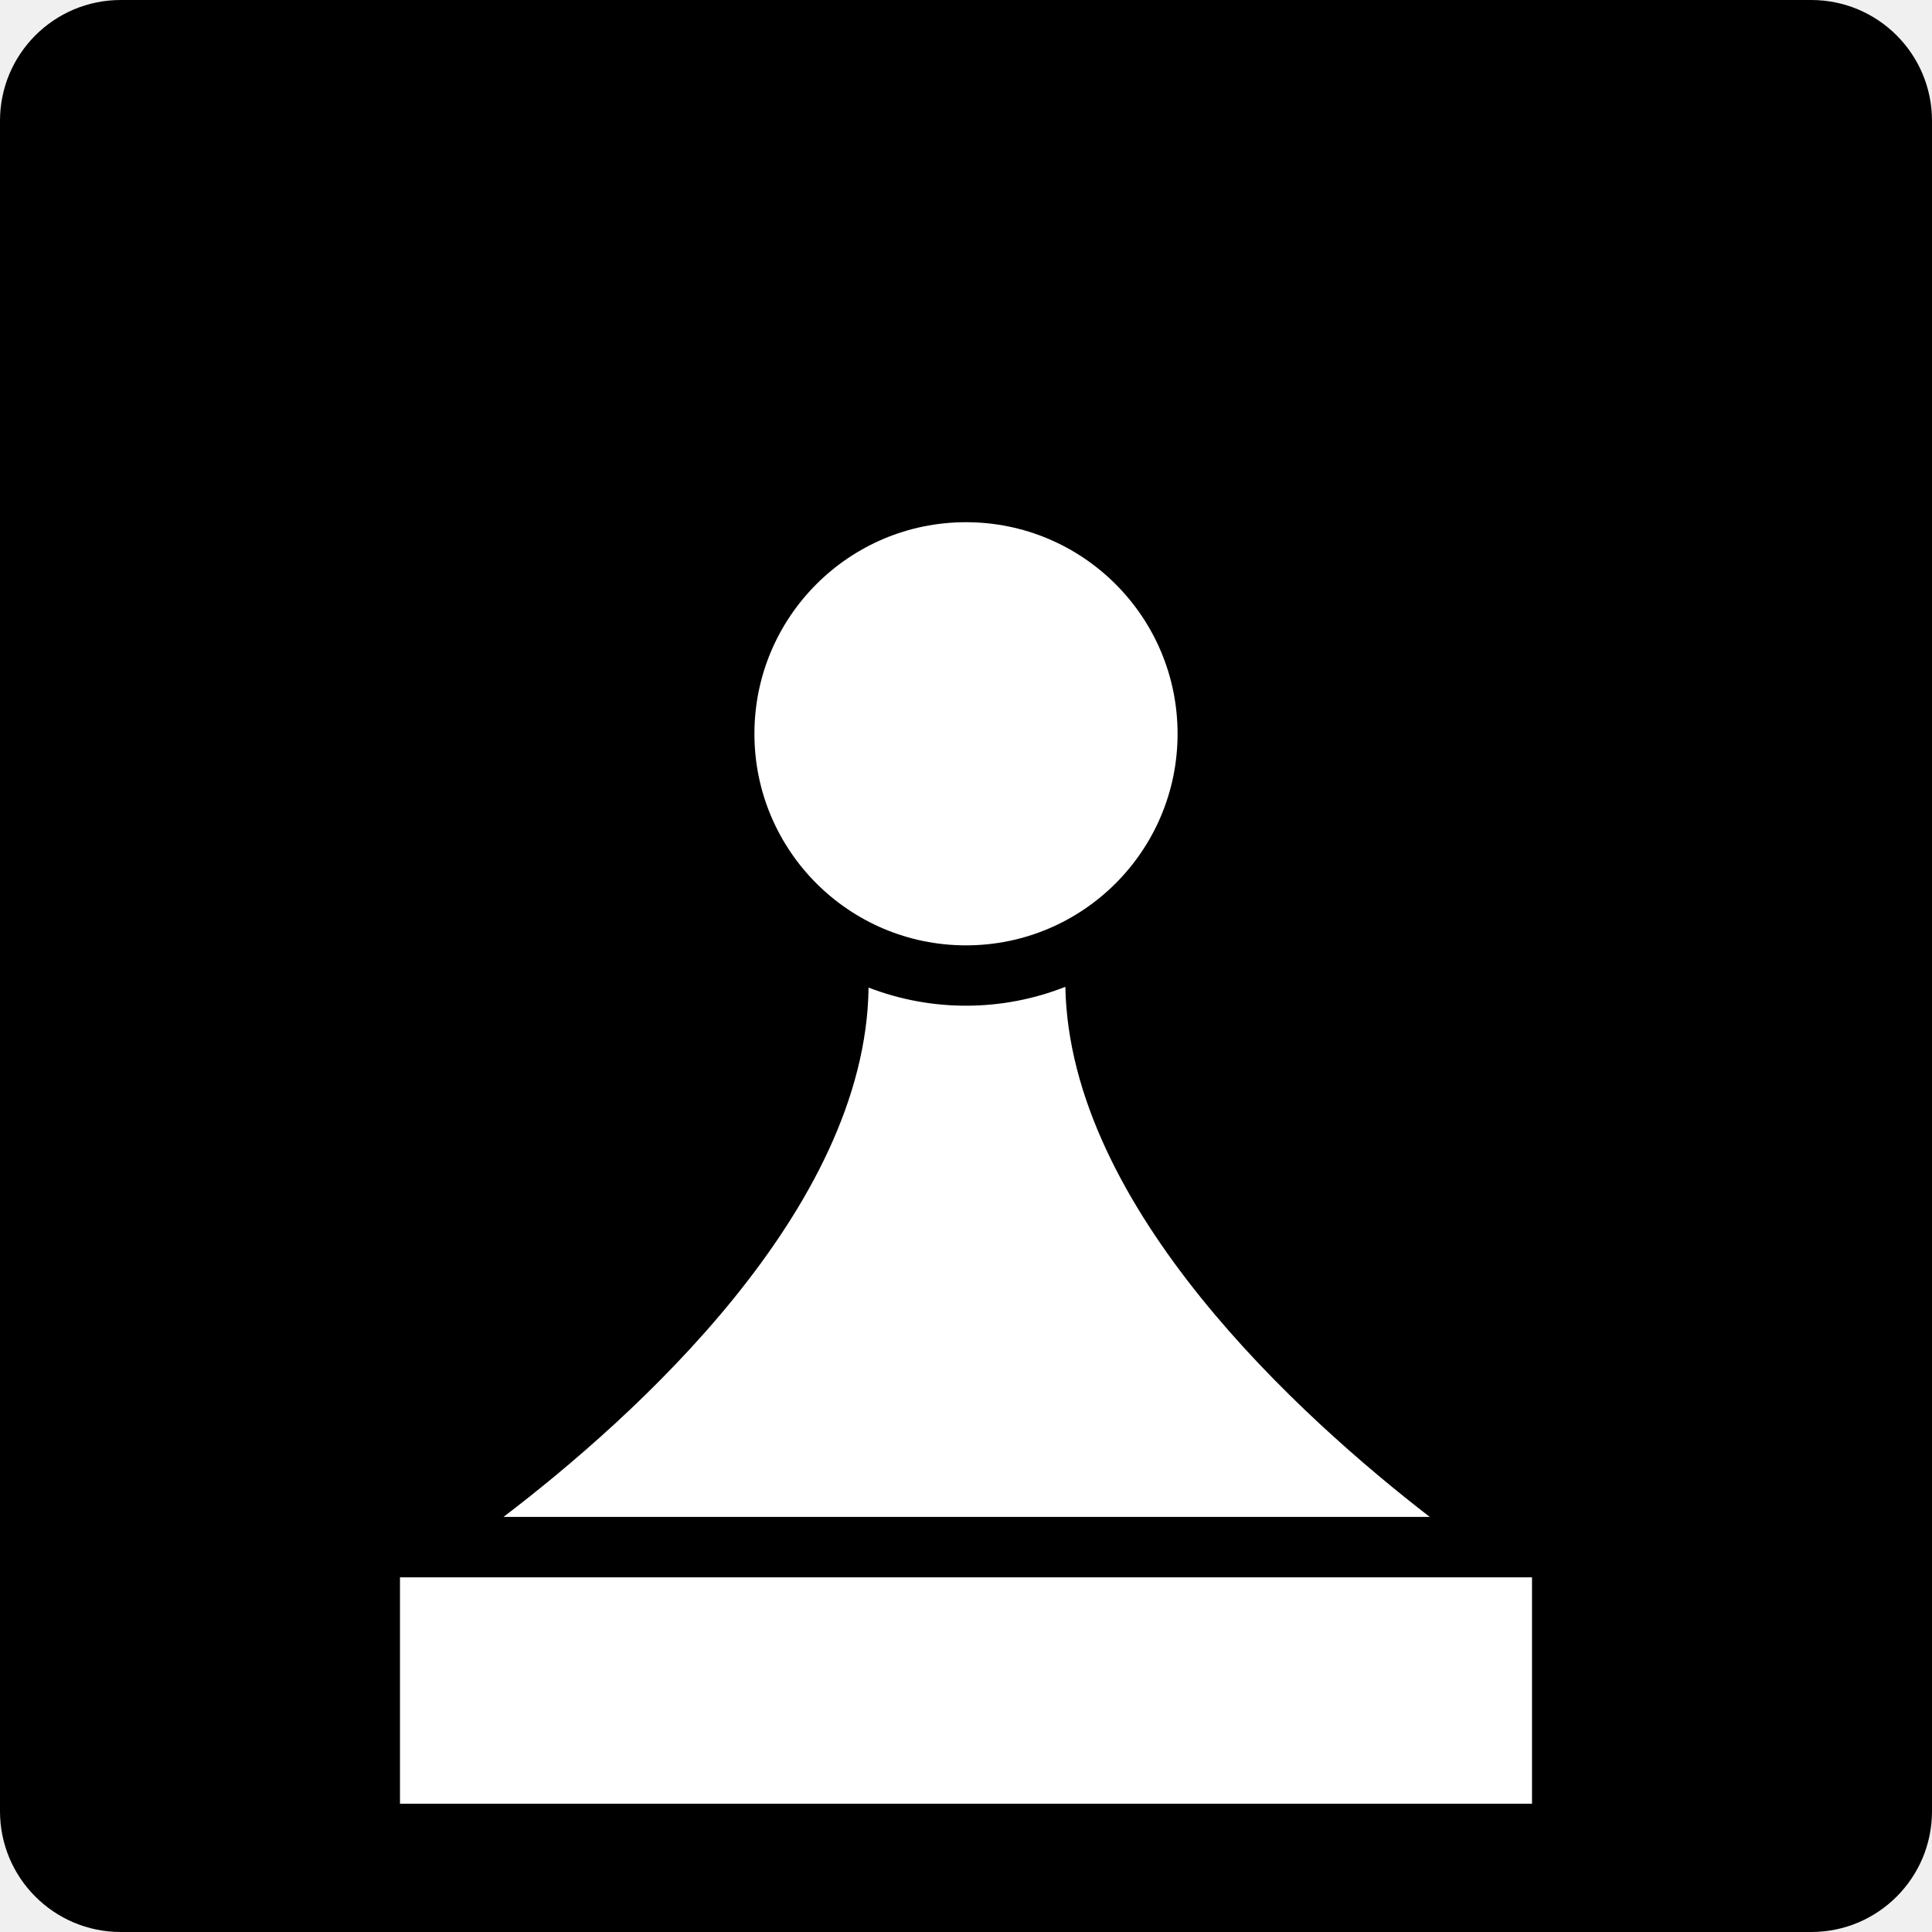
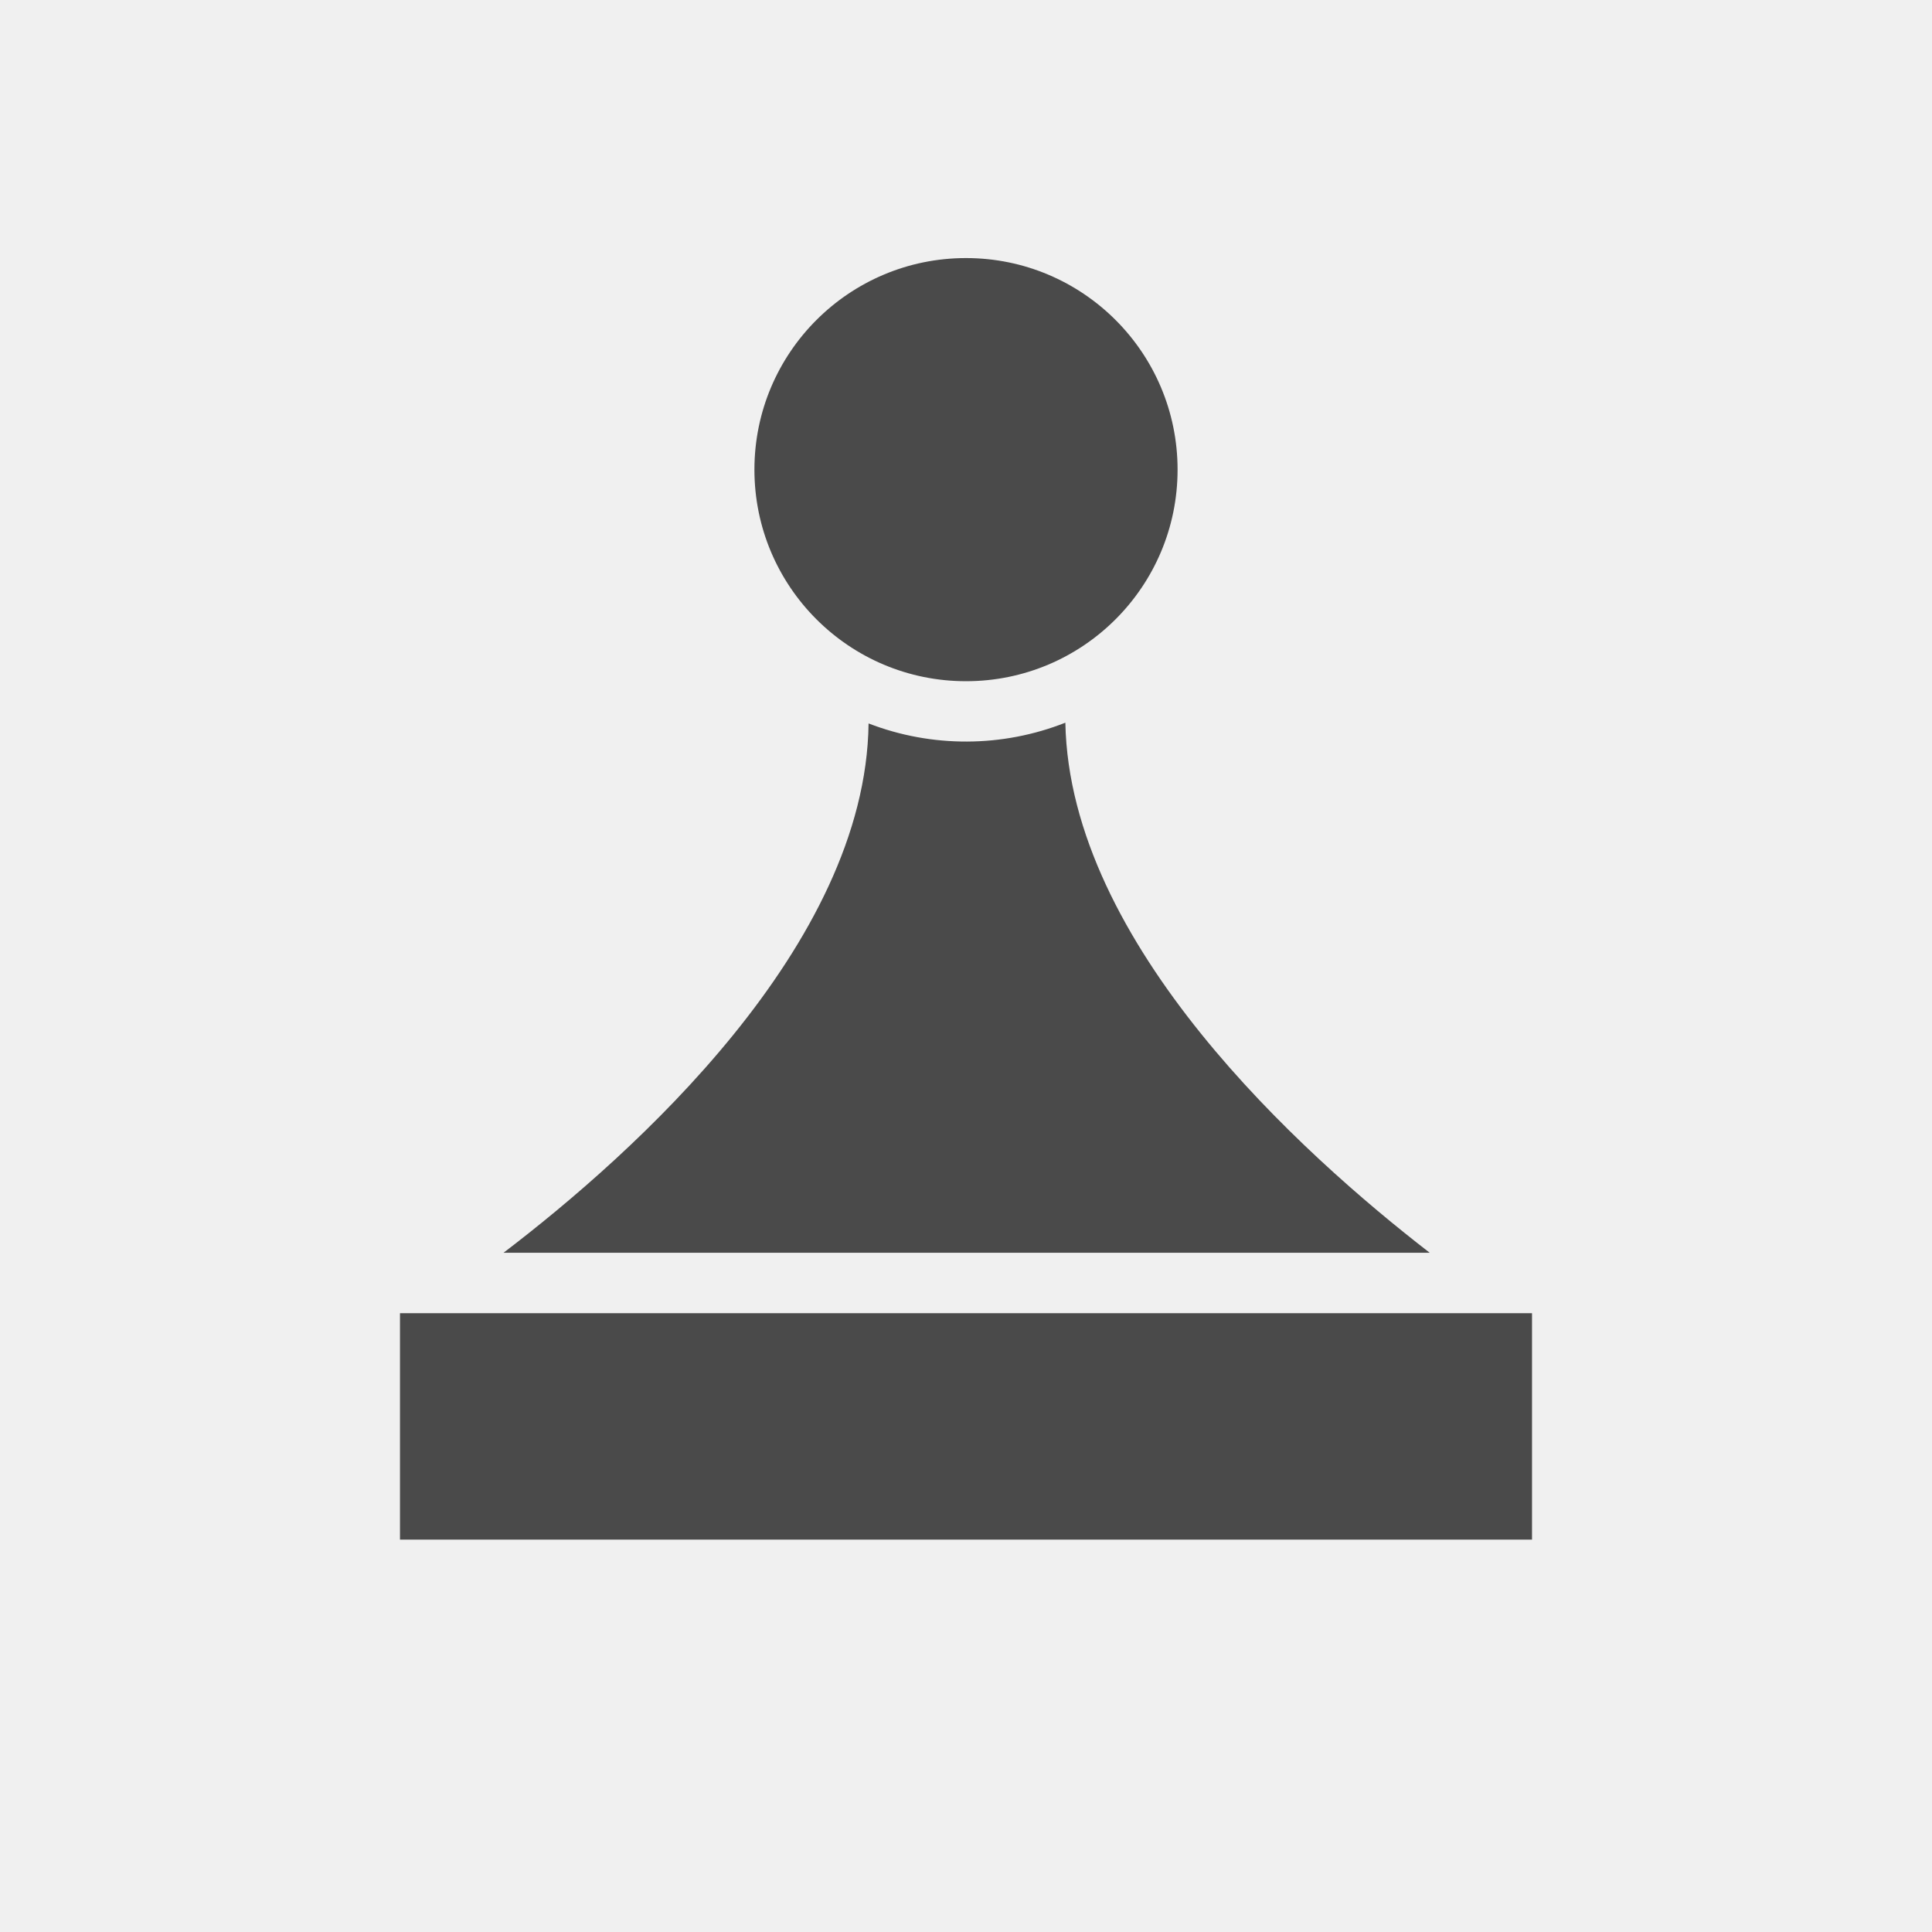
<svg xmlns="http://www.w3.org/2000/svg" style="height: 512px; width: 512px;" viewBox="0 0 512 512">
-   <rect fill="#000000" fill-opacity="1" height="512" width="512" rx="32" ry="32" />
-   <g class="" style="" transform="translate(0,0)">
-     <path d="M312.07 194.46A56.07 56.07 0 1 1 256 138.39a56.07 56.07 0 0 1 56.07 56.07zM406 418.01H106v60h300v-60zM282.33 261.52a71.81 71.81 0 0 1-52.15.2c-.73 58.91-62.35 114.06-96.75 140.28H378.9c-34.09-26.33-95.44-81.78-96.57-140.48z" fill="#fff" fill-opacity="1" />
+   <g class="" style="" transform="translate(0,-70)">
+     <path d="M312.07 194.46A56.07 56.07 0 1 1 256 138.39a56.07 56.07 0 0 1 56.07 56.07zM406 418.01H106v60h300v-60zM282.33 261.52a71.81 71.81 0 0 1-52.15.2c-.73 58.91-62.35 114.06-96.75 140.28H378.9c-34.09-26.33-95.44-81.78-96.57-140.48z" fill="#4a4a4a" fill-opacity="1" />
  </g>
</svg>
